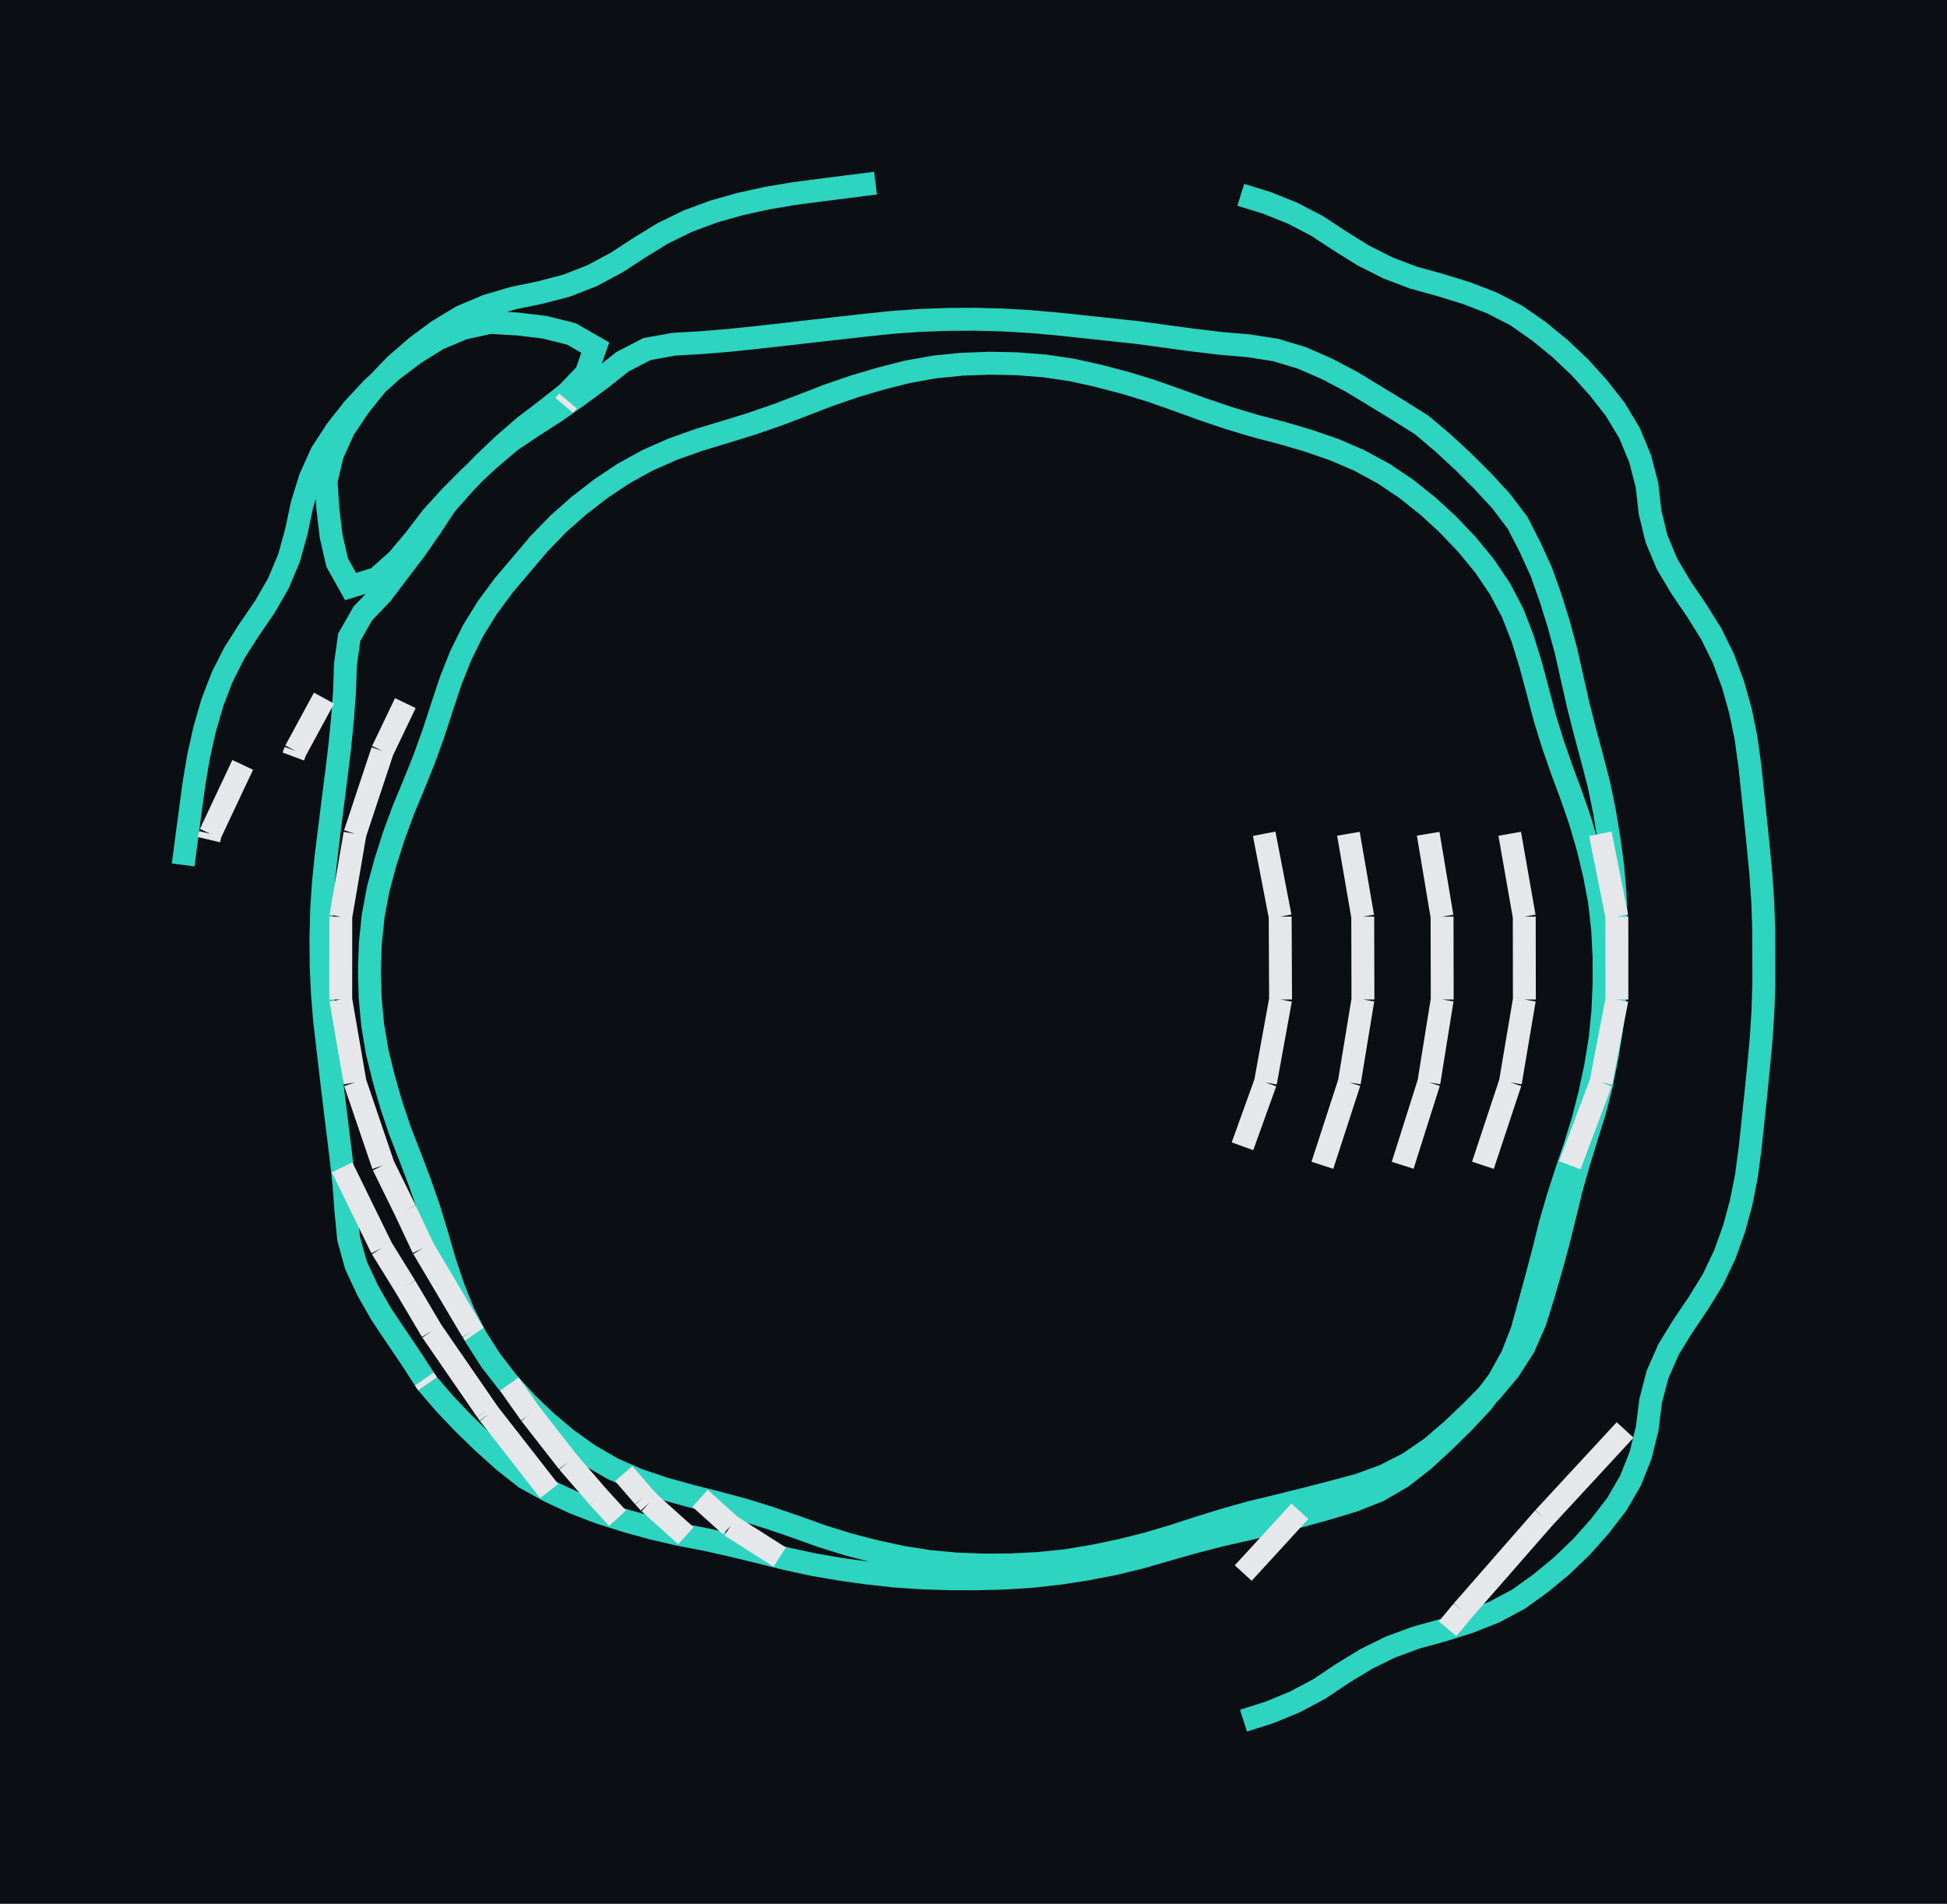
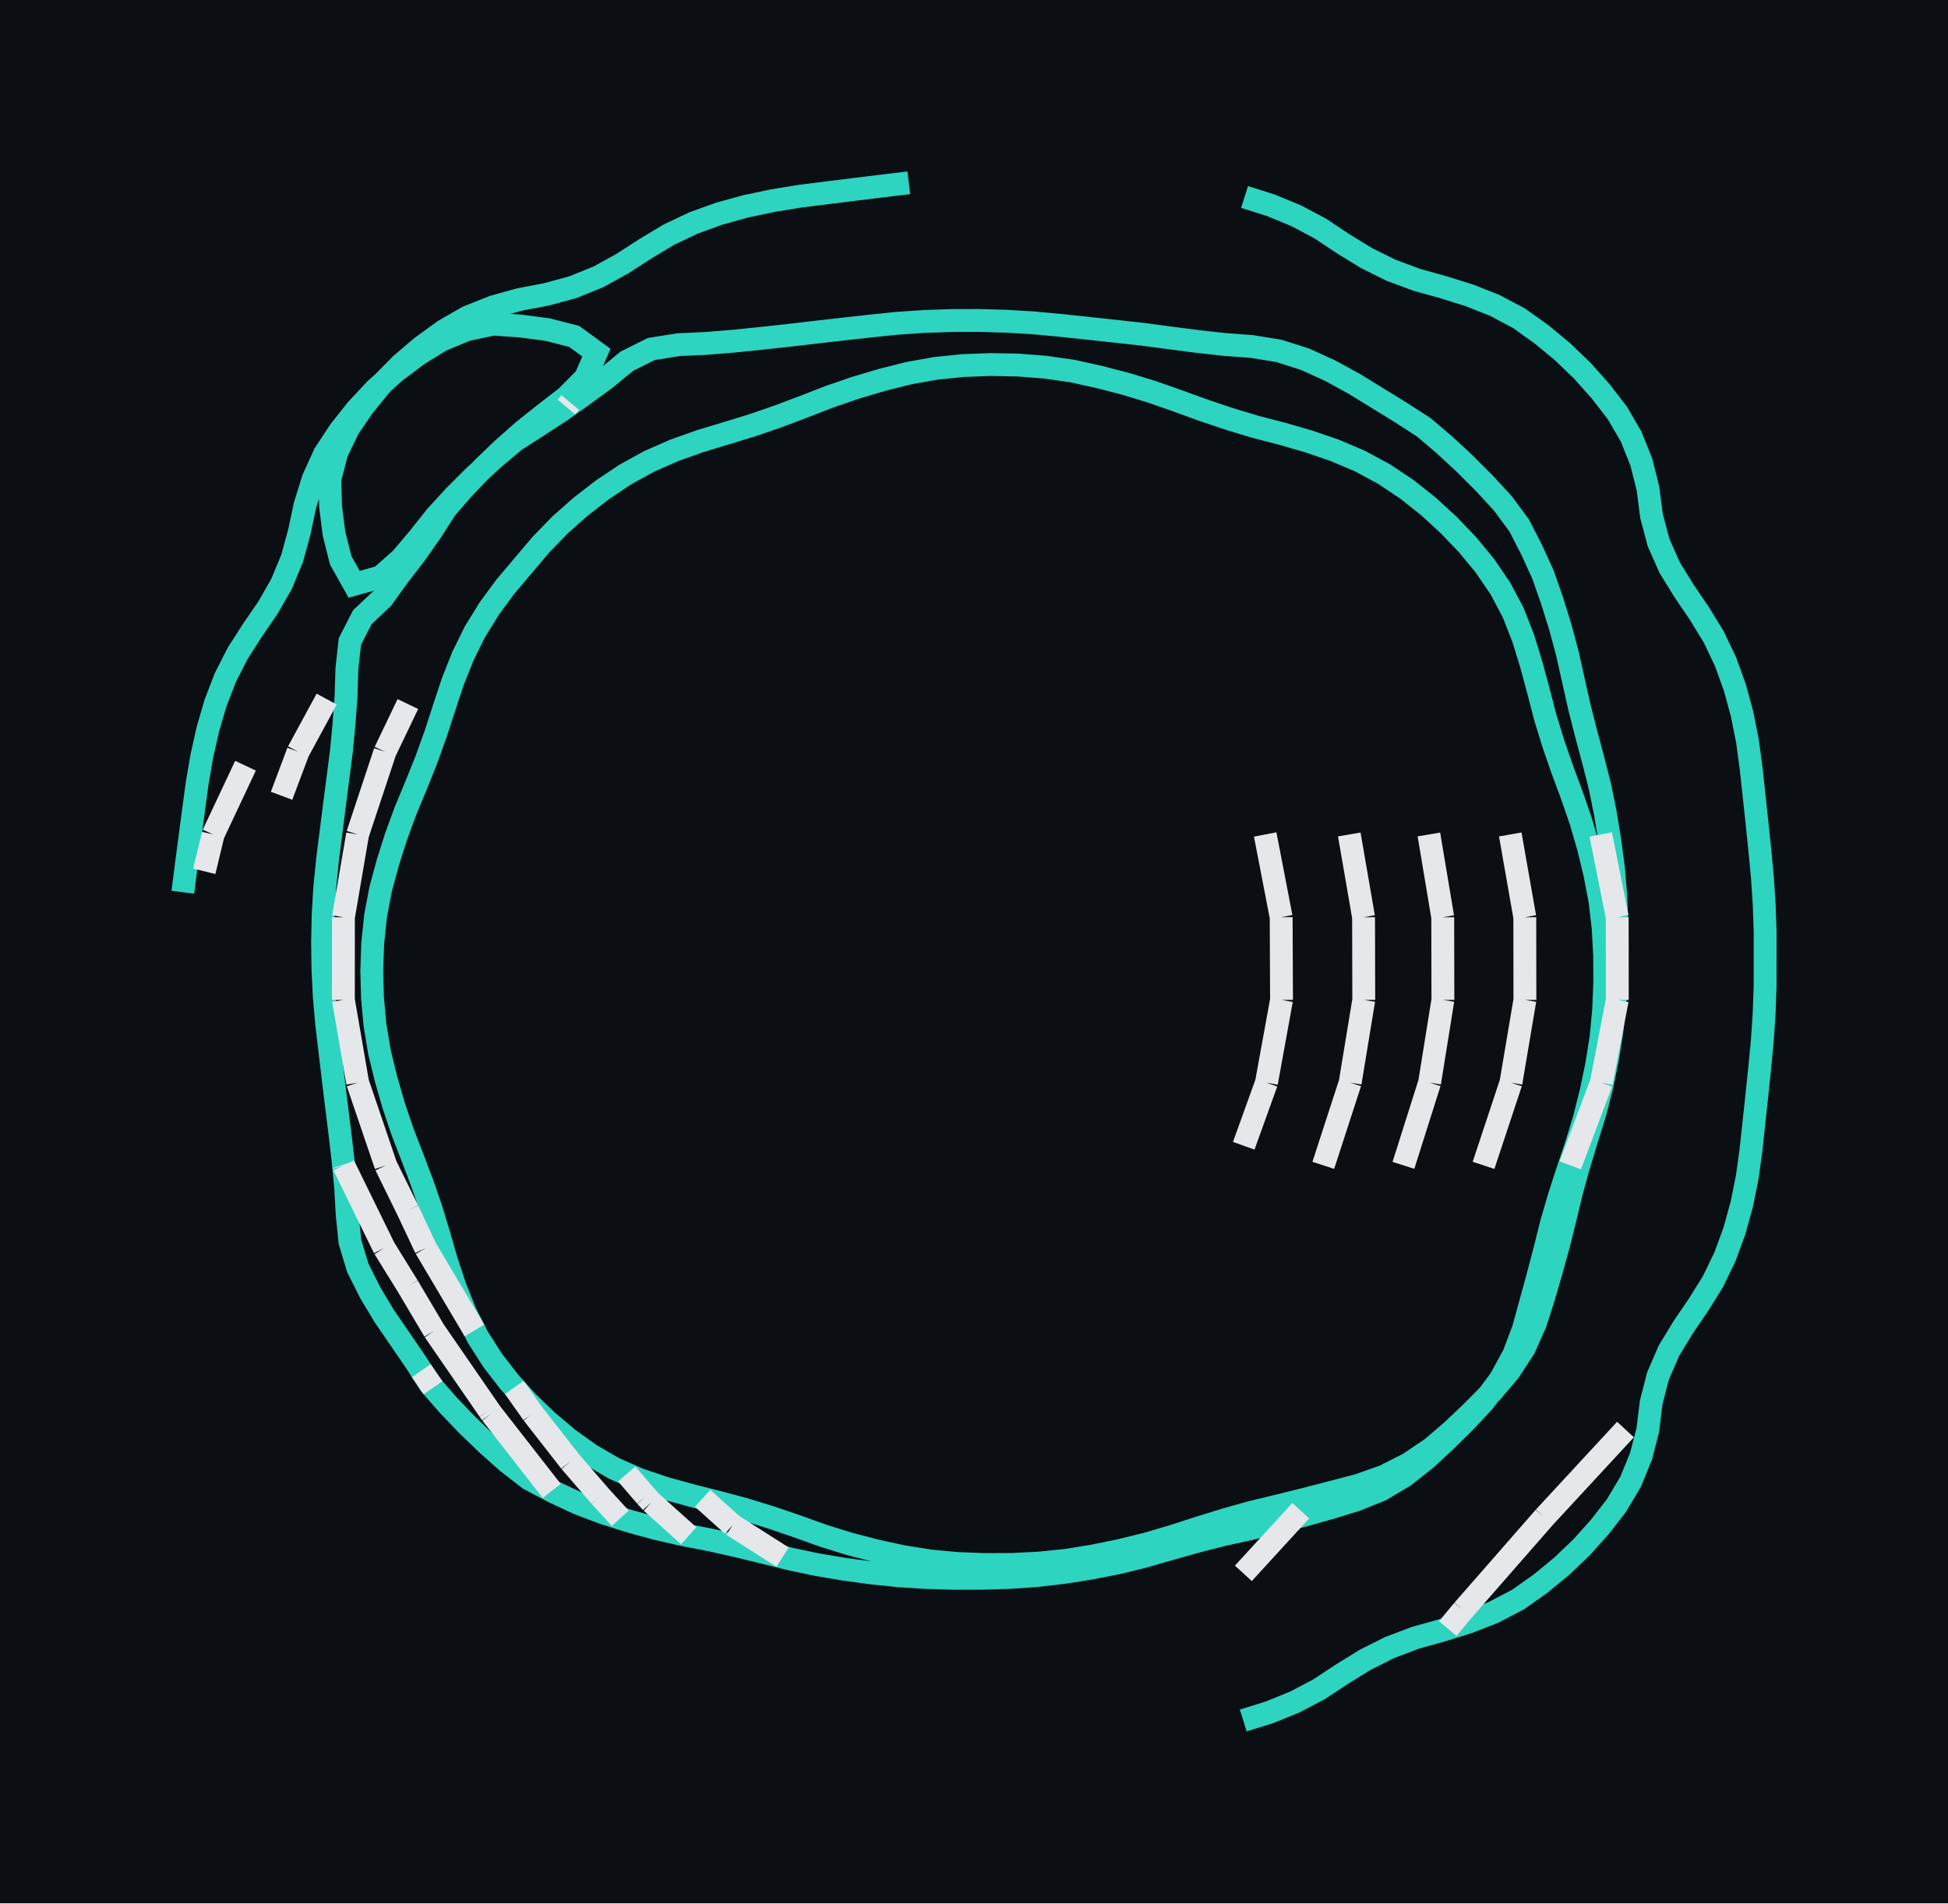
- <svg xmlns="http://www.w3.org/2000/svg" viewBox="169.214 106.654 85.03 83.151" width="85.03" height="83.151" shape-rendering="geometricPrecision">
-   <rect x="169.214" y="106.654" width="85.03" height="83.151" fill="#0b0f14" />
-   <path d="M 207.450 114.654 L 206.260 114.803 L 205.069 114.955 L 203.879 115.110 L 202.696 115.312 L 201.524 115.569 L 200.370 115.897 L 199.245 116.315 L 198.167 116.842 L 197.144 117.469 L 196.138 118.124 L 195.081 118.691 L 193.963 119.128 L 192.802 119.432 L 191.627 119.675 L 190.476 120.014 L 189.370 120.481 L 188.344 121.102 L 187.380 121.817 L 186.475 122.605 L 185.644 123.471 L 184.892 124.406 L 184.226 125.404 L 183.730 126.496 L 183.455 127.665 L 183.532 128.862 L 183.672 130.054 L 183.938 131.224 L 184.525 132.271 L 185.672 131.919 L 186.568 131.120 L 187.341 130.203 L 188.068 129.248 L 188.875 128.360 L 189.720 127.508 L 190.600 126.692 L 191.515 125.916 L 192.512 125.248 L 193.521 124.598 L 194.501 123.905 L 195.466 123.192 L 196.408 122.449 L 197.474 121.899 L 198.656 121.687 L 199.854 121.619 L 201.050 121.520 L 202.243 121.396 L 203.436 121.263 L 204.628 121.125 L 205.820 120.990 L 207.013 120.857 L 208.206 120.732 L 209.403 120.648 L 210.602 120.604 L 211.802 120.598 L 213.002 120.629 L 214.200 120.698 L 215.395 120.804 L 216.589 120.930 L 217.782 121.058 L 218.975 121.189 L 220.164 121.352 L 221.353 121.512 L 222.545 121.654 L 223.740 121.755 L 224.926 121.940 L 226.075 122.287 L 227.174 122.768 L 228.236 123.327 L 229.262 123.949 L 230.286 124.574 L 231.302 125.214 L 232.218 125.988 L 233.100 126.802 L 233.950 127.649 L 234.765 128.530 L 235.489 129.487 L 236.037 130.555 L 236.534 131.647 L 236.933 132.778 L 237.291 133.924 L 237.605 135.082 L 237.869 136.253 L 238.132 137.423 L 238.427 138.586 L 238.738 139.746 L 239.040 140.907 L 239.282 142.082 L 239.478 143.266 L 239.640 144.455 L 239.745 145.651 L 239.800 146.849 L 239.814 148.049 L 239.790 149.249 L 239.719 150.447 L 239.588 151.640 L 239.396 152.824 L 239.159 154.001 L 238.863 155.164 L 238.504 156.309 L 238.153 157.456 L 237.828 158.611 L 237.545 159.777 L 237.256 160.942 L 236.938 162.099 L 236.604 163.252 L 236.245 164.397 L 235.762 165.495 L 235.112 166.504 L 234.339 167.422 L 233.497 168.278 L 232.629 169.106 L 231.719 169.888 L 230.728 170.565 L 229.660 171.112 L 228.532 171.520 L 227.372 171.829 L 226.210 172.129 L 225.046 172.420 L 223.879 172.699 L 222.723 173.023 L 221.577 173.377 L 220.436 173.748 L 219.285 174.089 L 218.121 174.378 L 216.946 174.622 L 215.762 174.818 L 214.568 174.941 L 213.370 175.003 L 212.170 175.010 L 210.971 174.963 L 209.776 174.852 L 208.591 174.664 L 207.418 174.409 L 206.257 174.106 L 205.111 173.750 L 203.982 173.344 L 202.846 172.956 L 201.700 172.599 L 200.542 172.287 L 199.378 171.993 L 198.222 171.673 L 197.084 171.290 L 195.985 170.809 L 194.946 170.209 L 193.969 169.512 L 193.050 168.740 L 192.185 167.909 L 191.380 167.019 L 190.646 166.070 L 189.999 165.059 L 189.455 163.989 L 189.007 162.876 L 188.628 161.737 L 188.295 160.585 L 187.945 159.437 L 187.551 158.303 L 187.125 157.181 L 186.691 156.063 L 186.308 154.925 L 185.975 153.773 L 185.689 152.607 L 185.490 151.424 L 185.380 150.229 L 185.348 149.029 L 185.389 147.830 L 185.514 146.637 L 185.737 145.457 L 186.051 144.299 L 186.416 143.156 L 186.830 142.030 L 187.291 140.922 L 187.738 139.808 L 188.145 138.679 L 188.516 137.538 L 188.894 136.399 L 189.337 135.284 L 189.868 134.208 L 190.499 133.187 L 191.213 132.222 L 191.989 131.307 L 192.765 130.392 L 193.601 129.531 L 194.500 128.736 L 195.449 128.002 L 196.447 127.335 L 197.498 126.756 L 198.596 126.273 L 199.727 125.870 L 200.875 125.523 L 202.022 125.169 L 203.156 124.778 L 204.278 124.352 L 205.397 123.918 L 206.532 123.529 L 207.683 123.188 L 208.846 122.893 L 210.027 122.683 L 211.221 122.562 L 212.421 122.518 L 213.620 122.541 L 214.817 122.634 L 216.004 122.807 L 217.176 123.067 L 218.337 123.371 L 219.484 123.721 L 220.616 124.120 L 221.744 124.530 L 222.881 124.914 L 224.030 125.259 L 225.191 125.562 L 226.343 125.899 L 227.477 126.290 L 228.580 126.763 L 229.634 127.337 L 230.631 128.005 L 231.568 128.754 L 232.452 129.566 L 233.279 130.435 L 234.041 131.363 L 234.714 132.356 L 235.273 133.418 L 235.708 134.536 L 236.061 135.683 L 236.373 136.842 L 236.676 138.003 L 237.031 139.150 L 237.424 140.283 L 237.843 141.408 L 238.234 142.542 L 238.568 143.695 L 238.848 144.862 L 239.070 146.041 L 239.204 147.234 L 239.266 148.432 L 239.268 149.632 L 239.214 150.831 L 239.096 152.025 L 238.902 153.209 L 238.654 154.383 L 238.358 155.546 L 238.006 156.693 L 237.620 157.829 L 237.251 158.972 L 236.916 160.124 L 236.627 161.289 L 236.322 162.449 L 236.005 163.606 L 235.686 164.763 L 235.253 165.882 L 234.669 166.931 L 233.952 167.893 L 233.131 168.768 L 232.276 169.610 L 231.394 170.424 L 230.447 171.161 L 229.412 171.767 L 228.294 172.204 L 227.145 172.550 L 225.989 172.871 L 224.827 173.174 L 223.659 173.448 L 222.488 173.711 L 221.327 174.013 L 220.172 174.339 L 219.020 174.674 L 217.854 174.957 L 216.675 175.184 L 215.489 175.367 L 214.297 175.501 L 213.099 175.578 L 211.900 175.611 L 210.700 175.608 L 209.500 175.570 L 208.303 175.491 L 207.110 175.360 L 205.922 175.194 L 204.739 174.990 L 203.566 174.737 L 202.402 174.447 L 201.236 174.163 L 200.065 173.900 L 198.886 173.674 L 197.717 173.403 L 196.561 173.083 L 195.416 172.723 L 194.296 172.293 L 193.209 171.785 L 192.157 171.208 L 191.215 170.463 L 190.322 169.662 L 189.461 168.827 L 188.634 167.957 L 187.851 167.047 L 187.201 166.039 L 186.529 165.045 L 185.861 164.047 L 185.268 163.005 L 184.760 161.917 L 184.441 160.761 L 184.323 159.566 L 184.234 158.370 L 184.103 157.177 L 183.955 155.986 L 183.809 154.795 L 183.667 153.603 L 183.528 152.411 L 183.390 151.219 L 183.293 150.023 L 183.239 148.824 L 183.229 147.625 L 183.259 146.425 L 183.336 145.227 L 183.459 144.034 L 183.606 142.843 L 183.755 141.652 L 183.907 140.462 L 184.052 139.270 L 184.169 138.076 L 184.260 136.880 L 184.300 135.680 L 184.464 134.492 L 185.058 133.449 L 185.888 132.582 L 186.611 131.625 L 187.338 130.670 L 188.023 129.684 L 188.684 128.683 L 189.478 127.783 L 190.313 126.921 L 191.182 126.094 L 192.087 125.305 L 193.041 124.577 L 193.983 123.835 L 194.813 122.968 L 195.211 121.836 L 194.171 121.238 L 193.006 120.948 L 191.815 120.804 L 190.617 120.735 L 189.445 120.992 L 188.339 121.459 L 187.321 122.093 L 186.362 122.815 L 185.469 123.617 L 184.653 124.496 L 183.909 125.438 L 183.254 126.444 L 182.762 127.538 L 182.407 128.684 L 182.159 129.858 L 181.839 131.015 L 181.376 132.122 L 180.777 133.162 L 180.099 134.152 L 179.453 135.163 L 178.912 136.234 L 178.484 137.355 L 178.150 138.508 L 177.889 139.679 L 177.688 140.862 L 177.528 142.051 L 177.369 143.241 L 177.214 144.431 M 223.520 181.805 L 224.664 181.442 L 225.773 180.984 L 226.832 180.420 L 227.829 179.752 L 228.853 179.126 L 229.929 178.595 L 231.055 178.180 L 232.212 177.861 L 233.357 177.503 L 234.473 177.062 L 235.532 176.498 L 236.507 175.797 L 237.431 175.032 L 238.296 174.200 L 239.092 173.302 L 239.824 172.351 L 240.426 171.313 L 240.868 170.198 L 241.153 169.032 L 241.301 167.841 L 241.604 166.680 L 242.088 165.582 L 242.717 164.560 L 243.389 163.566 L 244.018 162.544 L 244.534 161.461 L 244.941 160.332 L 245.256 159.174 L 245.488 157.996 L 245.645 156.807 L 245.772 155.613 L 245.897 154.420 L 246.018 153.226 L 246.128 152.031 L 246.205 150.834 L 246.244 149.634 L 246.242 148.434 L 246.240 147.234 L 246.197 146.035 L 246.116 144.838 L 246.002 143.643 L 245.881 142.449 L 245.756 141.256 L 245.629 140.062 L 245.464 138.874 L 245.223 137.698 L 244.898 136.543 L 244.480 135.418 L 243.951 134.341 L 243.315 133.324 L 242.640 132.331 L 242.025 131.301 L 241.560 130.195 L 241.276 129.029 L 241.141 127.836 L 240.838 126.676 L 240.377 125.567 L 239.759 124.539 L 239.020 123.593 L 238.216 122.702 L 237.345 121.877 L 236.415 121.118 L 235.431 120.432 L 234.365 119.882 L 233.245 119.451 L 232.098 119.098 L 230.941 118.779 L 229.820 118.352 L 228.749 117.810 L 227.730 117.176 L 226.727 116.518 L 225.662 115.964 L 224.548 115.517 L 223.402 115.162" fill="none" stroke="#2dd4bf" stroke-width="1" vector-effect="non-scaling-stroke" />
-   <path d="M 240.187 169.109 L 236.636 172.949 M 236.636 172.949 L 233.084 177.010 M 233.084 177.010 L 232.435 177.791 M 179.813 140.061 L 178.397 143.070 M 178.397 143.070 L 178.336 143.326 M 183.364 137.146 L 182.114 139.451 M 182.114 139.451 L 182.023 139.695 M 187.746 166.883 L 187.888 167.090 M 239.104 143.070 L 239.783 146.478 M 239.783 146.478 L 239.825 146.690 M 239.825 146.690 L 239.828 150.310 M 239.828 150.310 L 239.609 151.448 M 239.609 151.448 L 239.132 153.930 M 239.132 153.930 L 237.772 157.549 M 194.019 124.168 L 193.856 124.361 M 184.154 157.641 L 185.882 161.169 M 185.882 161.169 L 186.916 162.840 M 186.916 162.840 L 188.070 164.789 M 188.070 164.789 L 190.467 168.266 M 190.467 168.266 L 190.568 168.408 M 190.568 168.408 L 193.197 171.778 M 225.981 172.660 L 225.725 172.940 M 225.725 172.940 L 223.509 175.359 M 186.916 137.363 L 185.916 139.451 M 185.916 139.451 L 184.716 143.070 M 184.716 143.070 L 184.097 146.690 M 184.097 146.690 L 184.095 150.310 M 184.095 150.310 L 184.719 153.930 M 184.719 153.930 L 185.949 157.549 M 185.949 157.549 L 186.916 159.519 M 186.916 159.519 L 187.693 161.169 M 187.693 161.169 L 189.837 164.789 M 189.837 164.789 L 189.931 164.924 M 191.457 167.103 L 192.379 168.408 M 192.379 168.408 L 194.019 170.511 M 194.019 170.511 L 195.328 172.028 M 195.328 172.028 L 196.184 172.965 M 235.146 143.070 L 235.782 146.690 M 235.782 146.690 L 235.787 150.310 M 235.787 150.310 L 235.176 153.930 M 235.176 153.930 L 233.977 157.549 M 196.455 171.015 L 197.330 172.028 M 197.330 172.028 L 197.570 172.291 M 197.570 172.291 L 199.170 173.728 M 199.786 172.095 L 201.121 173.296 M 201.121 173.296 L 203.264 174.662 M 231.586 143.070 L 232.192 146.690 M 232.192 146.690 L 232.199 150.310 M 232.199 150.310 L 231.617 153.930 M 231.617 153.930 L 230.472 157.549 M 228.103 143.070 L 228.728 146.690 M 228.728 146.690 L 228.737 150.310 M 228.737 150.310 L 228.142 153.930 M 228.142 153.930 L 226.966 157.549 M 224.424 143.070 L 225.123 146.690 M 225.123 146.690 L 225.139 150.310 M 225.139 150.310 L 224.480 153.930 M 224.480 153.930 L 223.476 156.719" fill="none" stroke="#e5e7eb" stroke-width="1" vector-effect="non-scaling-stroke" />
+ <svg xmlns="http://www.w3.org/2000/svg" viewBox="169.072 106.555 85.225 83.286" width="85.225" height="83.286" shape-rendering="geometricPrecision">
+   <rect x="169.072" y="106.555" width="85.225" height="83.286" fill="#0b0f14" />
+   <path d="M 208.832 114.555 L 207.641 114.697 L 206.450 114.843 L 205.259 114.991 L 204.068 115.141 L 202.884 115.334 L 201.710 115.582 L 200.553 115.900 L 199.424 116.307 L 198.340 116.821 L 197.311 117.439 L 196.303 118.090 L 195.252 118.670 L 194.140 119.121 L 192.982 119.436 L 191.804 119.661 L 190.647 119.982 L 189.533 120.427 L 188.493 121.026 L 187.522 121.731 L 186.608 122.509 L 185.767 123.364 L 185.005 124.291 L 184.325 125.280 L 183.805 126.362 L 183.503 127.523 L 183.535 128.723 L 183.686 129.913 L 183.980 131.077 L 184.567 132.123 L 185.722 131.800 L 186.623 131.007 L 187.397 130.091 L 188.142 129.150 L 188.953 128.265 L 189.802 127.417 L 190.686 126.605 L 191.604 125.833 L 192.614 125.185 L 193.620 124.531 L 194.597 123.834 L 195.567 123.127 L 196.493 122.364 L 197.566 121.827 L 198.751 121.638 L 199.950 121.583 L 201.146 121.486 L 202.340 121.365 L 203.533 121.235 L 204.725 121.096 L 205.917 120.960 L 207.109 120.827 L 208.303 120.703 L 209.500 120.622 L 210.700 120.581 L 211.900 120.578 L 213.099 120.612 L 214.297 120.684 L 215.492 120.795 L 216.685 120.922 L 217.878 121.051 L 219.071 121.183 L 220.260 121.341 L 221.451 121.495 L 222.643 121.628 L 223.840 121.717 L 225.024 121.909 L 226.168 122.273 L 227.260 122.771 L 228.313 123.346 L 229.335 123.975 L 230.357 124.603 L 231.365 125.255 L 232.279 126.032 L 233.159 126.848 L 234.007 127.697 L 234.820 128.580 L 235.534 129.544 L 236.082 130.612 L 236.580 131.704 L 236.975 132.837 L 237.332 133.982 L 237.644 135.141 L 237.905 136.313 L 238.168 137.483 L 238.463 138.646 L 238.773 139.806 L 239.069 140.969 L 239.307 142.145 L 239.500 143.329 L 239.658 144.519 L 239.759 145.714 L 239.812 146.913 L 239.824 148.113 L 239.798 149.313 L 239.725 150.511 L 239.591 151.703 L 239.399 152.888 L 239.160 154.064 L 238.862 155.226 L 238.504 156.372 L 238.156 157.520 L 237.834 158.676 L 237.554 159.843 L 237.264 161.007 L 236.945 162.164 L 236.610 163.316 L 236.245 164.459 L 235.755 165.555 L 235.099 166.560 L 234.322 167.474 L 233.479 168.328 L 232.610 169.156 L 231.697 169.935 L 230.703 170.607 L 229.632 171.148 L 228.501 171.549 L 227.340 171.853 L 226.178 172.154 L 225.014 172.444 L 223.847 172.724 L 222.692 173.048 L 221.545 173.402 L 220.404 173.772 L 219.253 174.111 L 218.087 174.398 L 216.912 174.639 L 215.727 174.832 L 214.533 174.953 L 213.335 175.013 L 212.135 175.018 L 210.936 174.970 L 209.741 174.857 L 208.556 174.667 L 207.384 174.412 L 206.223 174.108 L 205.077 173.752 L 203.948 173.346 L 202.812 172.959 L 201.665 172.604 L 200.506 172.294 L 199.343 172.000 L 198.186 171.681 L 197.049 171.299 L 195.950 170.816 L 194.911 170.215 L 193.935 169.517 L 193.018 168.744 L 192.154 167.911 L 191.350 167.020 L 190.617 166.070 L 189.972 165.058 L 189.431 163.987 L 188.985 162.873 L 188.608 161.733 L 188.276 160.580 L 187.927 159.432 L 187.533 158.298 L 187.108 157.177 L 186.675 156.057 L 186.293 154.920 L 185.961 153.767 L 185.676 152.601 L 185.479 151.417 L 185.369 150.222 L 185.337 149.023 L 185.379 147.823 L 185.505 146.630 L 185.727 145.451 L 186.041 144.292 L 186.404 143.149 L 186.818 142.023 L 187.279 140.915 L 187.725 139.801 L 188.131 138.671 L 188.502 137.530 L 188.879 136.391 L 189.321 135.275 L 189.851 134.198 L 190.481 133.178 L 191.194 132.212 L 191.969 131.296 L 192.744 130.380 L 193.580 129.519 L 194.479 128.724 L 195.428 127.990 L 196.425 127.322 L 197.476 126.743 L 198.575 126.261 L 199.706 125.858 L 200.854 125.511 L 202.002 125.159 L 203.136 124.768 L 204.258 124.344 L 205.377 123.909 L 206.512 123.520 L 207.663 123.179 L 208.826 122.885 L 210.007 122.674 L 211.201 122.552 L 212.400 122.507 L 213.600 122.528 L 214.797 122.621 L 215.985 122.791 L 217.156 123.049 L 218.318 123.351 L 219.466 123.700 L 220.598 124.097 L 221.726 124.507 L 222.863 124.890 L 224.012 125.236 L 225.174 125.537 L 226.327 125.871 L 227.462 126.260 L 228.567 126.728 L 229.623 127.298 L 230.621 127.964 L 231.561 128.710 L 232.445 129.521 L 233.275 130.388 L 234.039 131.314 L 234.714 132.305 L 235.276 133.366 L 235.713 134.484 L 236.066 135.630 L 236.378 136.789 L 236.680 137.951 L 237.032 139.098 L 237.424 140.232 L 237.841 141.357 L 238.233 142.491 L 238.568 143.644 L 238.849 144.810 L 239.074 145.989 L 239.211 147.181 L 239.276 148.379 L 239.280 149.579 L 239.230 150.778 L 239.115 151.973 L 238.926 153.158 L 238.681 154.333 L 238.388 155.496 L 238.040 156.645 L 237.655 157.781 L 237.286 158.923 L 236.950 160.075 L 236.660 161.239 L 236.355 162.400 L 236.038 163.557 L 235.720 164.715 L 235.297 165.837 L 234.722 166.891 L 234.011 167.857 L 233.194 168.736 L 232.340 169.580 L 231.460 170.395 L 230.518 171.139 L 229.488 171.754 L 228.374 172.200 L 227.226 172.552 L 226.071 172.875 L 224.910 173.180 L 223.742 173.456 L 222.570 173.714 L 221.408 174.012 L 220.253 174.336 L 219.100 174.669 L 217.934 174.954 L 216.756 175.183 L 215.570 175.368 L 214.378 175.505 L 213.181 175.584 L 211.981 175.620 L 210.781 175.619 L 209.582 175.584 L 208.384 175.508 L 207.191 175.383 L 206.002 175.221 L 204.819 175.021 L 203.644 174.774 L 202.480 174.485 L 201.313 174.202 L 200.143 173.939 L 198.964 173.712 L 197.795 173.445 L 196.637 173.127 L 195.493 172.767 L 194.371 172.342 L 193.283 171.834 L 192.223 171.273 L 191.273 170.539 L 190.377 169.741 L 189.513 168.908 L 188.683 168.041 L 187.894 167.137 L 187.243 166.129 L 186.566 165.138 L 185.887 164.149 L 185.270 163.120 L 184.731 162.047 L 184.383 160.899 L 184.262 159.705 L 184.195 158.507 L 184.078 157.313 L 183.940 156.121 L 183.791 154.930 L 183.647 153.739 L 183.505 152.547 L 183.364 151.355 L 183.260 150.160 L 183.200 148.961 L 183.185 147.761 L 183.210 146.562 L 183.283 145.364 L 183.403 144.170 L 183.553 142.979 L 183.704 141.789 L 183.858 140.599 L 184.011 139.409 L 184.124 138.214 L 184.212 137.017 L 184.249 135.818 L 184.380 134.625 L 184.928 133.557 L 185.802 132.736 L 186.502 131.761 L 187.235 130.811 L 187.926 129.829 L 188.573 128.819 L 189.360 127.913 L 190.189 127.046 L 191.054 126.214 L 191.953 125.419 L 192.892 124.671 L 193.841 123.938 L 194.687 123.086 L 195.165 121.985 L 194.196 121.277 L 193.034 120.978 L 191.844 120.821 L 190.647 120.738 L 189.474 120.988 L 188.366 121.450 L 187.346 122.081 L 186.385 122.801 L 185.491 123.601 L 184.673 124.479 L 183.928 125.420 L 183.270 126.423 L 182.774 127.516 L 182.417 128.661 L 182.168 129.835 L 181.851 130.993 L 181.392 132.102 L 180.796 133.143 L 180.118 134.133 L 179.471 135.143 L 178.927 136.213 L 178.496 137.333 L 178.161 138.485 L 177.899 139.656 L 177.697 140.839 L 177.537 142.029 L 177.379 143.218 L 177.223 144.408 L 177.072 145.598 M 223.464 181.841 L 224.609 181.483 L 225.721 181.032 L 226.784 180.474 L 227.785 179.813 L 228.806 179.182 L 229.879 178.644 L 231.001 178.220 L 232.157 177.898 L 233.303 177.542 L 234.421 177.106 L 235.484 176.550 L 236.465 175.858 L 237.392 175.096 L 238.261 174.268 L 239.062 173.375 L 239.798 172.427 L 240.410 171.395 L 240.865 170.285 L 241.165 169.123 L 241.310 167.931 L 241.608 166.769 L 242.084 165.668 L 242.706 164.641 L 243.382 163.650 L 244.016 162.631 L 244.538 161.551 L 244.951 160.424 L 245.271 159.267 L 245.510 158.091 L 245.674 156.903 L 245.804 155.710 L 245.931 154.516 L 246.055 153.323 L 246.171 152.128 L 246.252 150.931 L 246.295 149.732 L 246.296 148.532 L 246.297 147.332 L 246.256 146.133 L 246.177 144.935 L 246.063 143.741 L 245.939 142.547 L 245.812 141.354 L 245.682 140.161 L 245.522 138.972 L 245.287 137.795 L 244.971 136.637 L 244.564 135.508 L 244.048 134.425 L 243.421 133.401 L 242.747 132.409 L 242.118 131.387 L 241.633 130.290 L 241.325 129.130 L 241.172 127.939 L 240.881 126.775 L 240.435 125.661 L 239.831 124.624 L 239.098 123.674 L 238.300 122.778 L 237.435 121.946 L 236.510 121.182 L 235.534 120.484 L 234.474 119.921 L 233.358 119.480 L 232.213 119.121 L 231.057 118.799 L 229.932 118.381 L 228.857 117.848 L 227.834 117.221 L 226.835 116.555 L 225.776 115.993 L 224.666 115.536 L 223.522 115.174" fill="none" stroke="#2dd4bf" stroke-width="1" vector-effect="non-scaling-stroke" />
+   <path d="M 240.187 169.109 L 236.636 172.949 M 236.636 172.949 L 233.084 177.010 M 233.084 177.010 L 232.412 177.819 M 179.813 140.061 L 178.397 143.070 M 178.397 143.070 L 178.009 144.682 M 183.364 137.146 L 182.114 139.451 M 182.114 139.451 L 181.391 141.377 M 187.503 166.532 L 188.018 167.279 M 239.104 143.070 L 239.796 146.542 M 239.796 146.542 L 239.825 146.690 M 239.825 146.690 L 239.828 150.310 M 239.828 150.310 L 239.634 151.318 M 239.634 151.318 L 239.132 153.930 M 239.132 153.930 L 237.772 157.549 M 194.019 124.168 L 193.853 124.365 M 184.098 157.515 L 184.109 157.549 M 184.109 157.549 L 185.882 161.169 M 185.882 161.169 L 186.916 162.840 M 186.916 162.840 L 188.070 164.789 M 188.070 164.789 L 190.467 168.266 M 190.467 168.266 L 190.568 168.408 M 190.568 168.408 L 193.210 171.796 M 225.981 172.660 L 225.693 172.974 M 225.693 172.974 L 223.469 175.402 M 186.916 137.363 L 185.916 139.451 M 185.916 139.451 L 184.716 143.070 M 184.716 143.070 L 184.097 146.690 M 184.097 146.690 L 184.095 150.310 M 184.095 150.310 L 184.719 153.930 M 184.719 153.930 L 185.949 157.549 M 185.949 157.549 L 186.916 159.519 M 186.916 159.519 L 187.693 161.169 M 187.693 161.169 L 189.830 164.776 M 191.572 167.266 L 192.379 168.408 M 192.379 168.408 L 194.019 170.511 M 194.019 170.511 L 195.328 172.028 M 195.328 172.028 L 196.210 172.993 M 235.146 143.070 L 235.782 146.690 M 235.782 146.690 L 235.787 150.310 M 235.787 150.310 L 235.176 153.930 M 235.176 153.930 L 233.977 157.549 M 196.488 171.052 L 197.330 172.028 M 197.330 172.028 L 197.570 172.291 M 197.570 172.291 L 199.202 173.757 M 199.811 172.118 L 201.121 173.296 M 201.121 173.296 L 203.310 174.691 M 231.586 143.070 L 232.192 146.690 M 232.192 146.690 L 232.199 150.310 M 232.199 150.310 L 231.617 153.930 M 231.617 153.930 L 230.472 157.549 M 228.103 143.070 L 228.728 146.690 M 228.728 146.690 L 228.737 150.310 M 228.737 150.310 L 228.142 153.930 M 228.142 153.930 L 226.966 157.549 M 224.424 143.070 L 225.123 146.690 M 225.123 146.690 L 225.139 150.310 M 225.139 150.310 L 224.480 153.930 M 224.480 153.930 L 223.486 156.692" fill="none" stroke="#e5e7eb" stroke-width="1" vector-effect="non-scaling-stroke" />
</svg>
